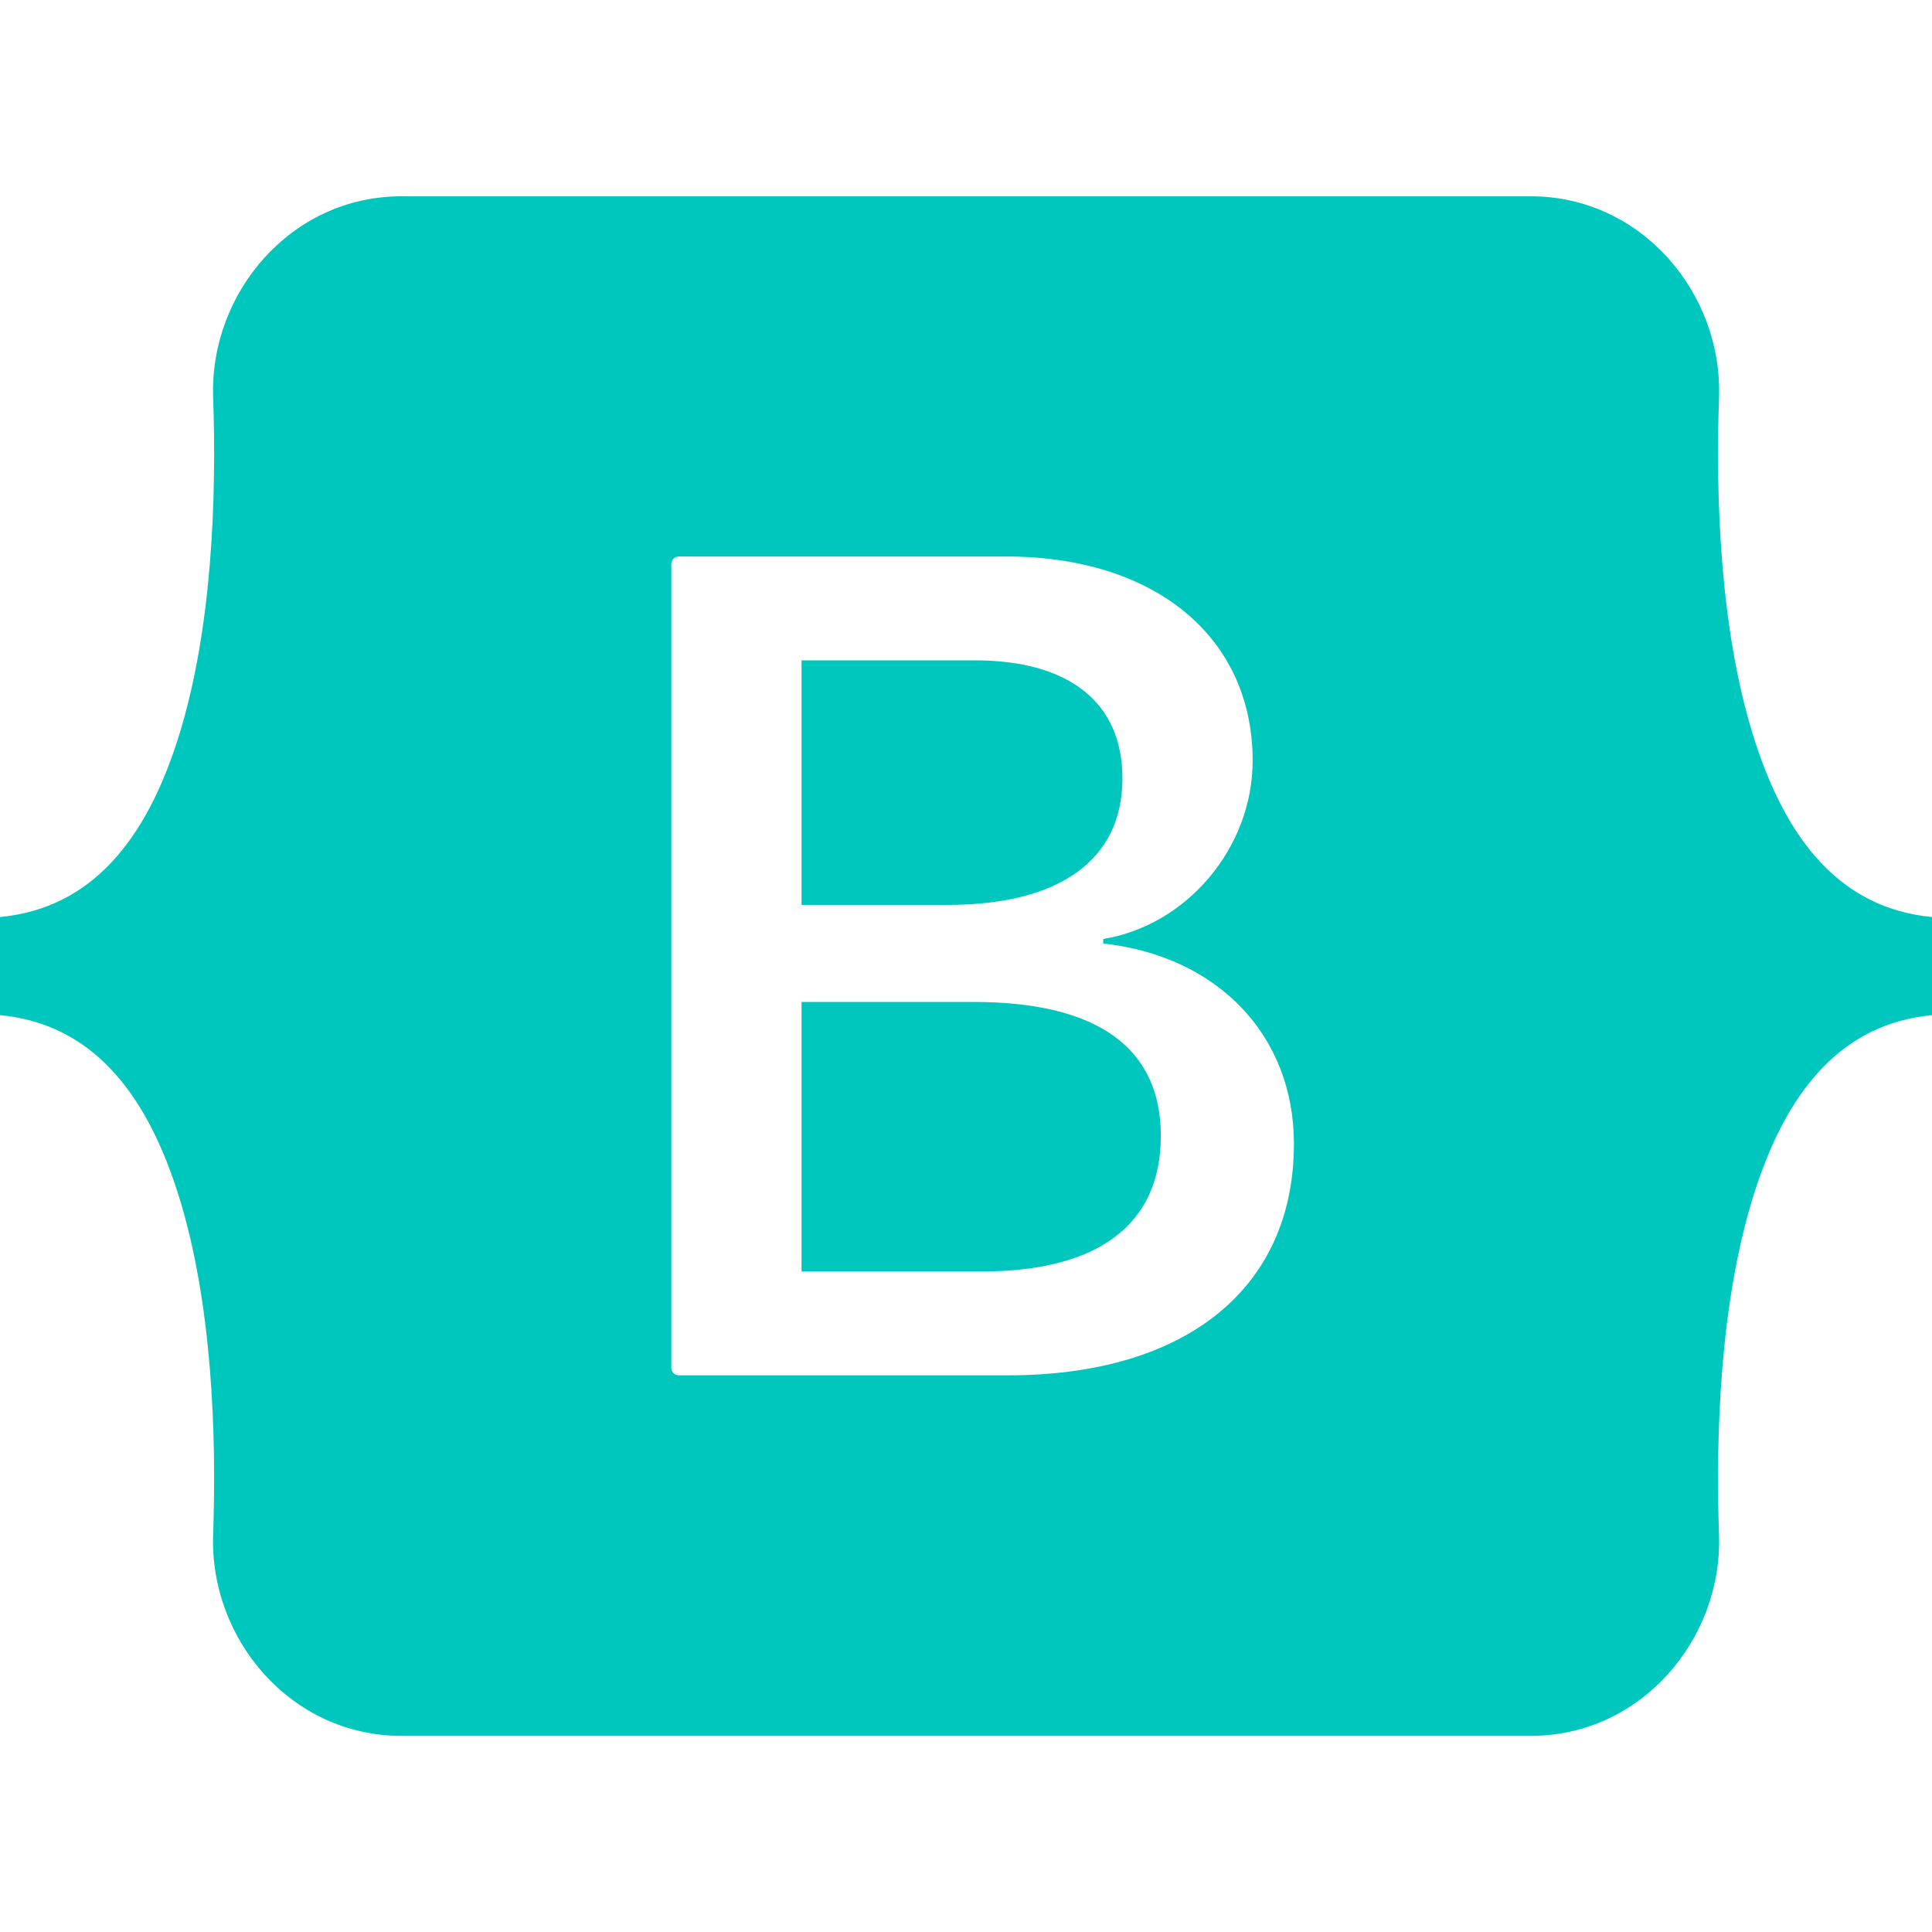
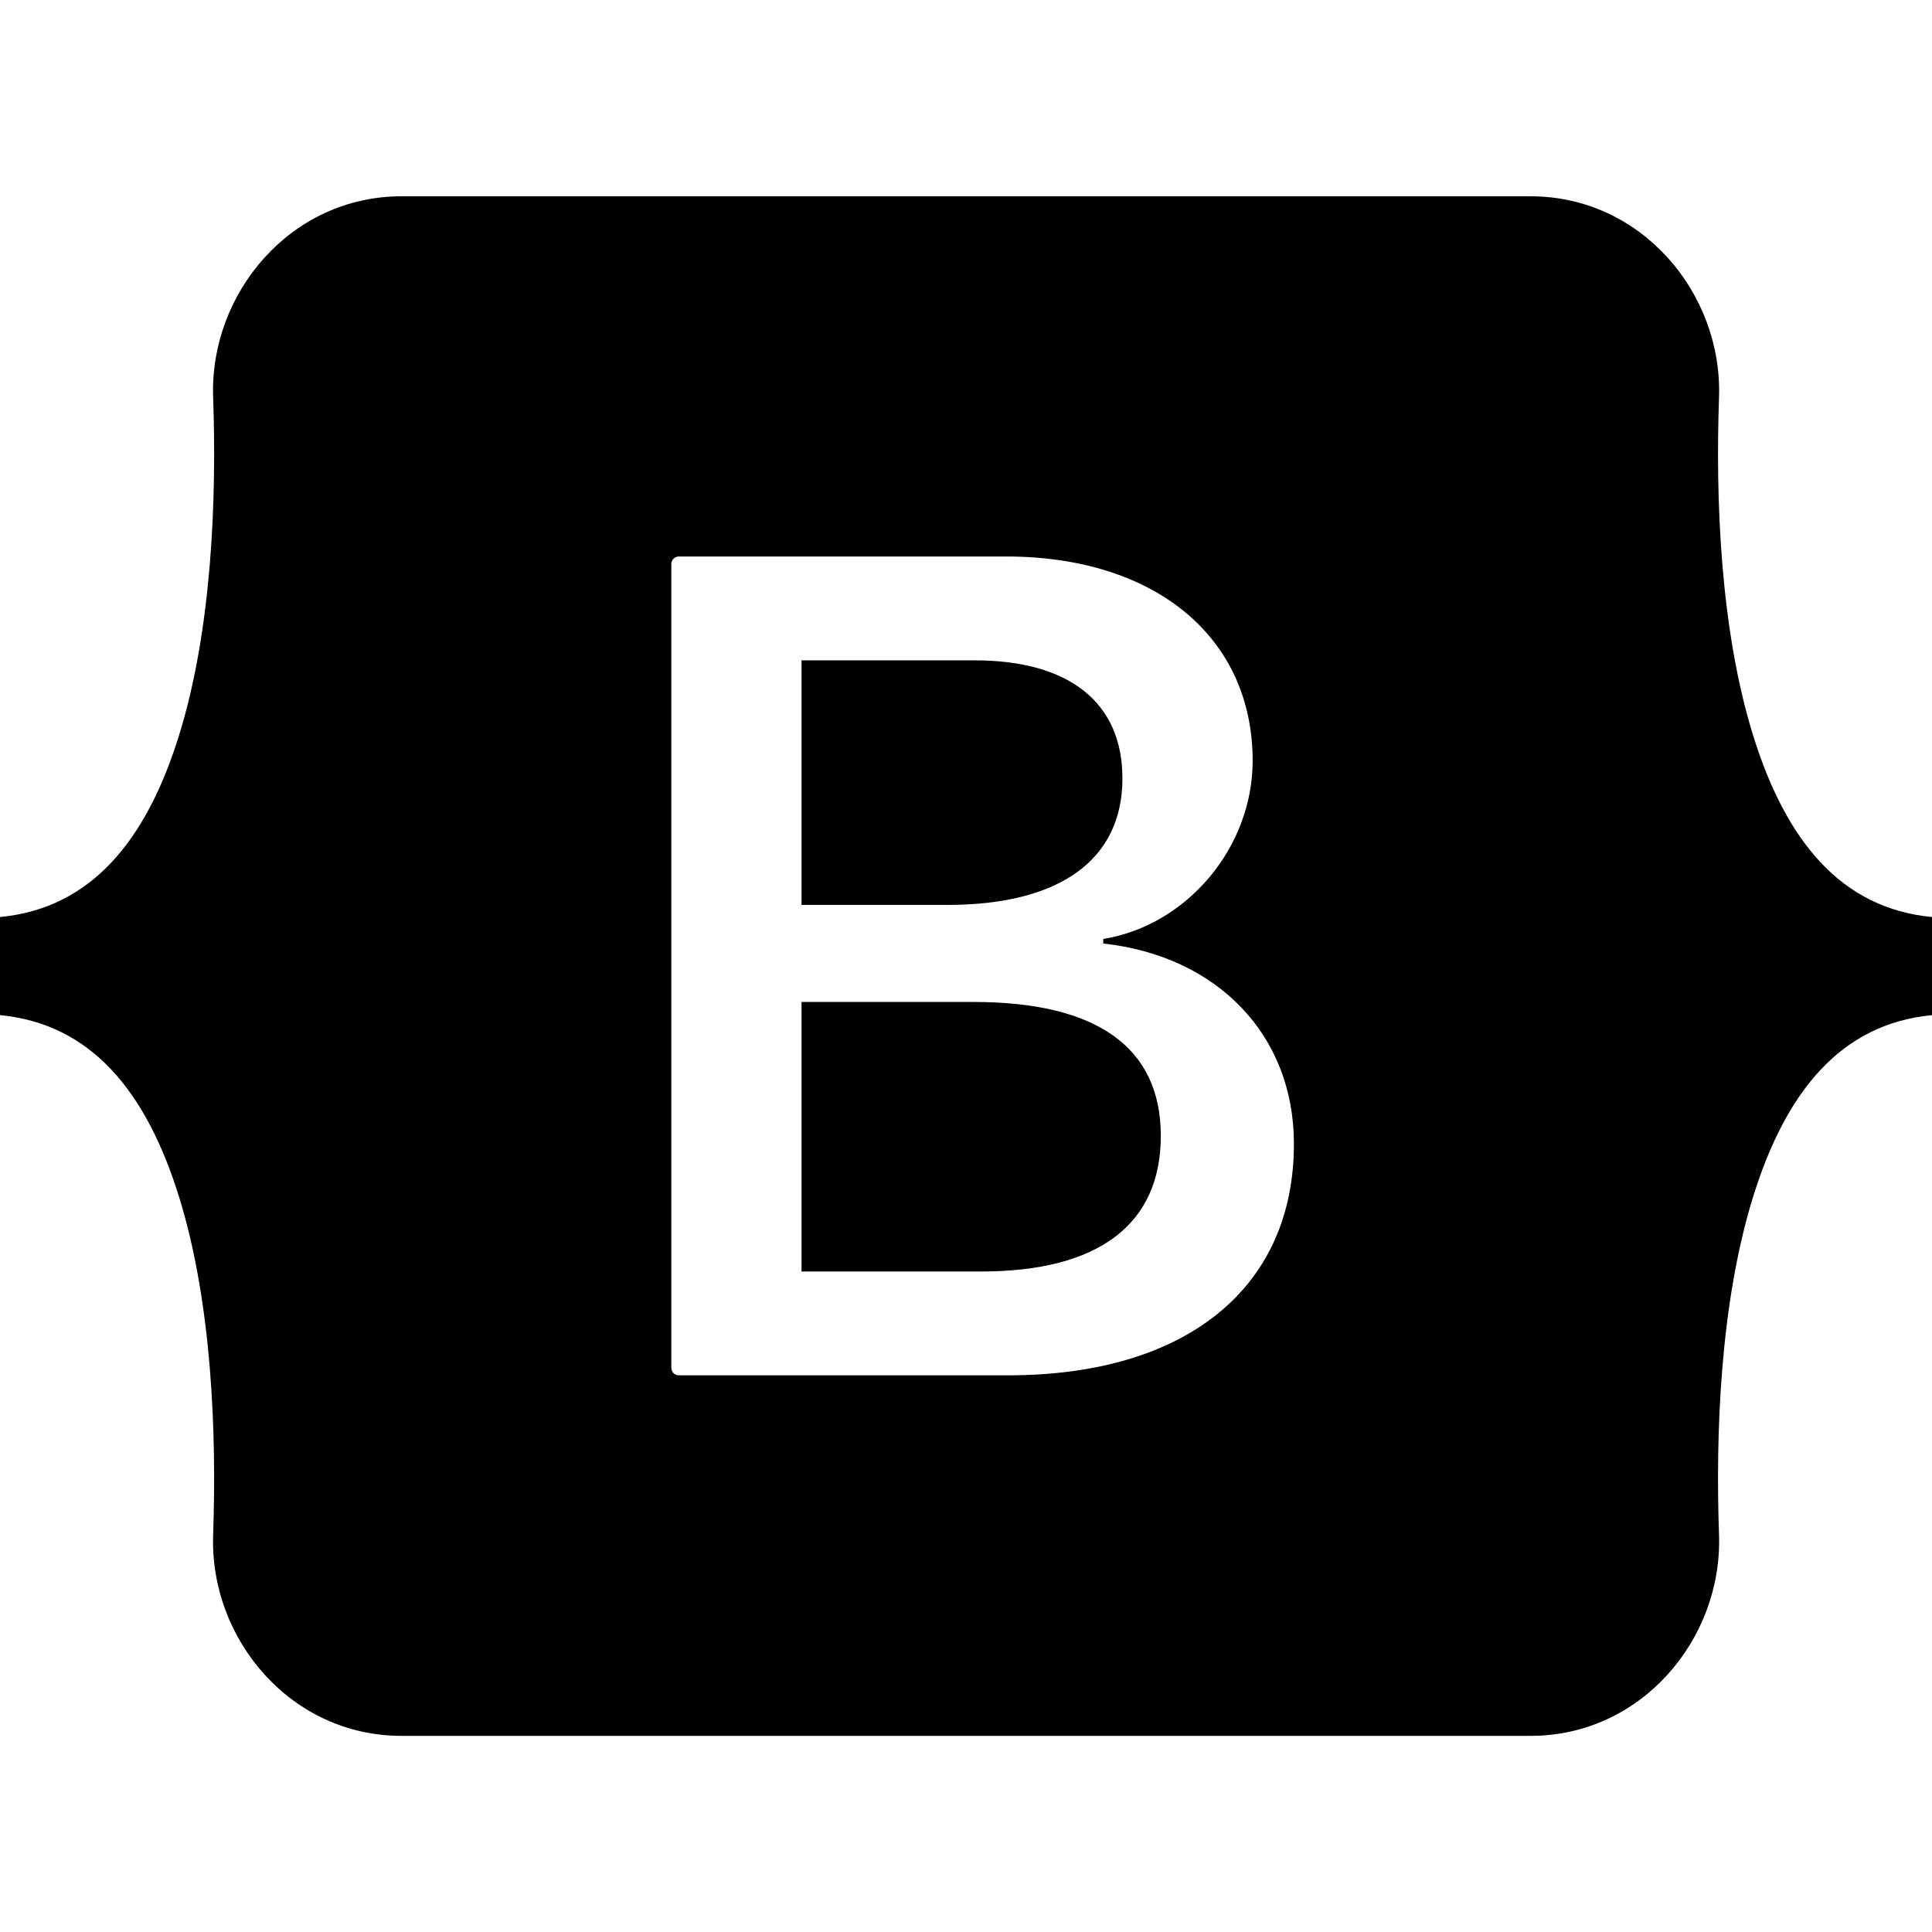
<svg xmlns="http://www.w3.org/2000/svg" alt="bootstrap" viewBox="1.11 13.88 125.78 100.23" width="50" height="50">
-   <path d="M27.235 13.885c-7.177 0-12.486 6.284-12.249 13.099.228 6.546-.068 15.026-2.203 21.94-2.14 6.936-5.76 11.319-11.673 11.883v6.387c5.913.563 9.533 4.947 11.673 11.883 2.135 6.914 2.43 15.394 2.203 21.94-.238 6.815 5.072 13.098 12.249 13.098h73.54c7.177 0 12.486-6.284 12.249-13.098-.228-6.546.068-15.026 2.202-21.94 2.14-6.935 5.751-11.319 11.664-11.883v-6.387c-5.913-.563-9.523-4.947-11.664-11.883-2.134-6.914-2.43-15.394-2.202-21.94.237-6.815-5.072-13.099-12.25-13.099zm58.114 61.686c0 9.384-7.002 15.073-18.621 15.073H45.306a.491.491 0 01-.491-.491V37.827a.491.491 0 01.491-.492h21.309c9.689 0 16.047 5.246 16.047 13.3 0 5.653-4.277 10.713-9.727 11.6v.296c7.418.813 12.414 5.948 12.414 13.04zM64.571 44.096H53.293v15.922h9.5c7.342 0 11.391-2.955 11.391-8.238 0-4.95-3.481-7.684-9.613-7.684zm-11.278 22.24v17.548h11.695c7.645 0 11.695-3.066 11.695-8.83 0-5.763-4.163-8.718-12.187-8.718z" fill="#00C7BD">
+   <path d="M27.235 13.885c-7.177 0-12.486 6.284-12.249 13.099.228 6.546-.068 15.026-2.203 21.94-2.14 6.936-5.76 11.319-11.673 11.883v6.387c5.913.563 9.533 4.947 11.673 11.883 2.135 6.914 2.43 15.394 2.203 21.94-.238 6.815 5.072 13.098 12.249 13.098h73.54c7.177 0 12.486-6.284 12.249-13.098-.228-6.546.068-15.026 2.202-21.94 2.14-6.935 5.751-11.319 11.664-11.883v-6.387c-5.913-.563-9.523-4.947-11.664-11.883-2.134-6.914-2.43-15.394-2.202-21.94.237-6.815-5.072-13.099-12.25-13.099zm58.114 61.686c0 9.384-7.002 15.073-18.621 15.073H45.306a.491.491 0 01-.491-.491V37.827a.491.491 0 01.491-.492h21.309c9.689 0 16.047 5.246 16.047 13.3 0 5.653-4.277 10.713-9.727 11.6v.296c7.418.813 12.414 5.948 12.414 13.04zM64.571 44.096H53.293v15.922h9.5c7.342 0 11.391-2.955 11.391-8.238 0-4.95-3.481-7.684-9.613-7.684zm-11.278 22.24v17.548h11.695c7.645 0 11.695-3.066 11.695-8.83 0-5.763-4.163-8.718-12.187-8.718z" fill="A5FFCE">
    </path>
</svg>
